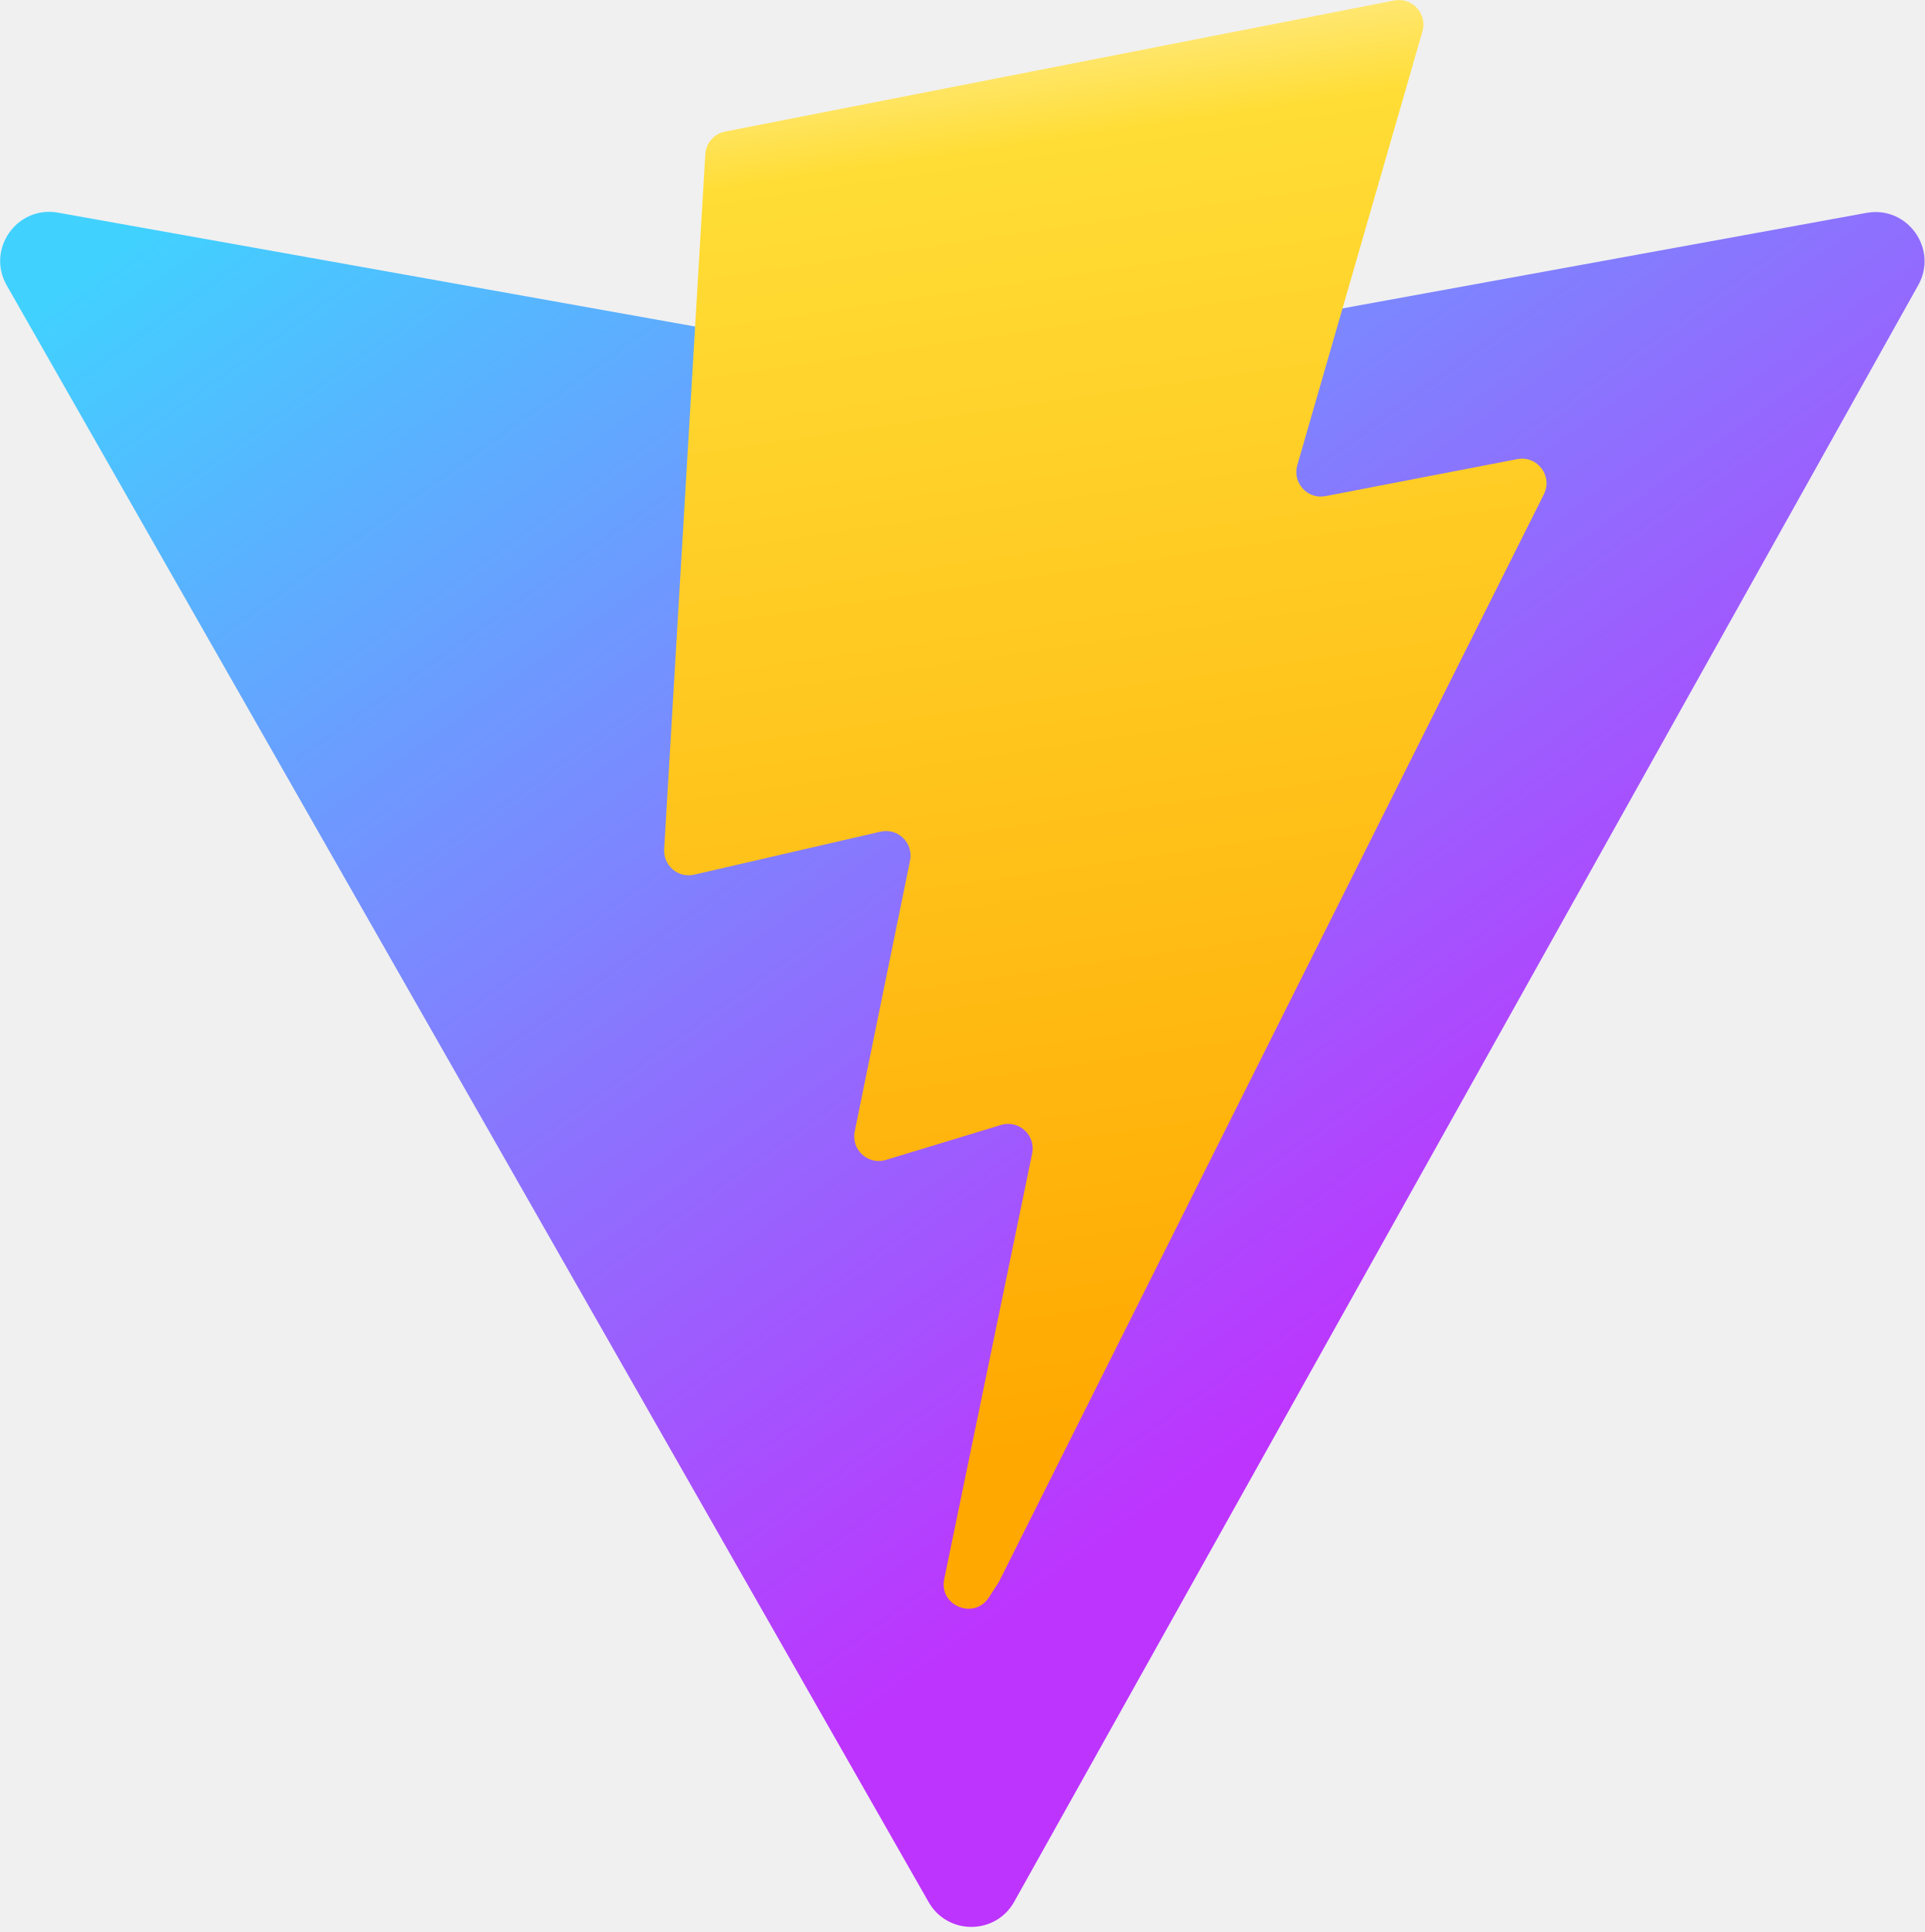
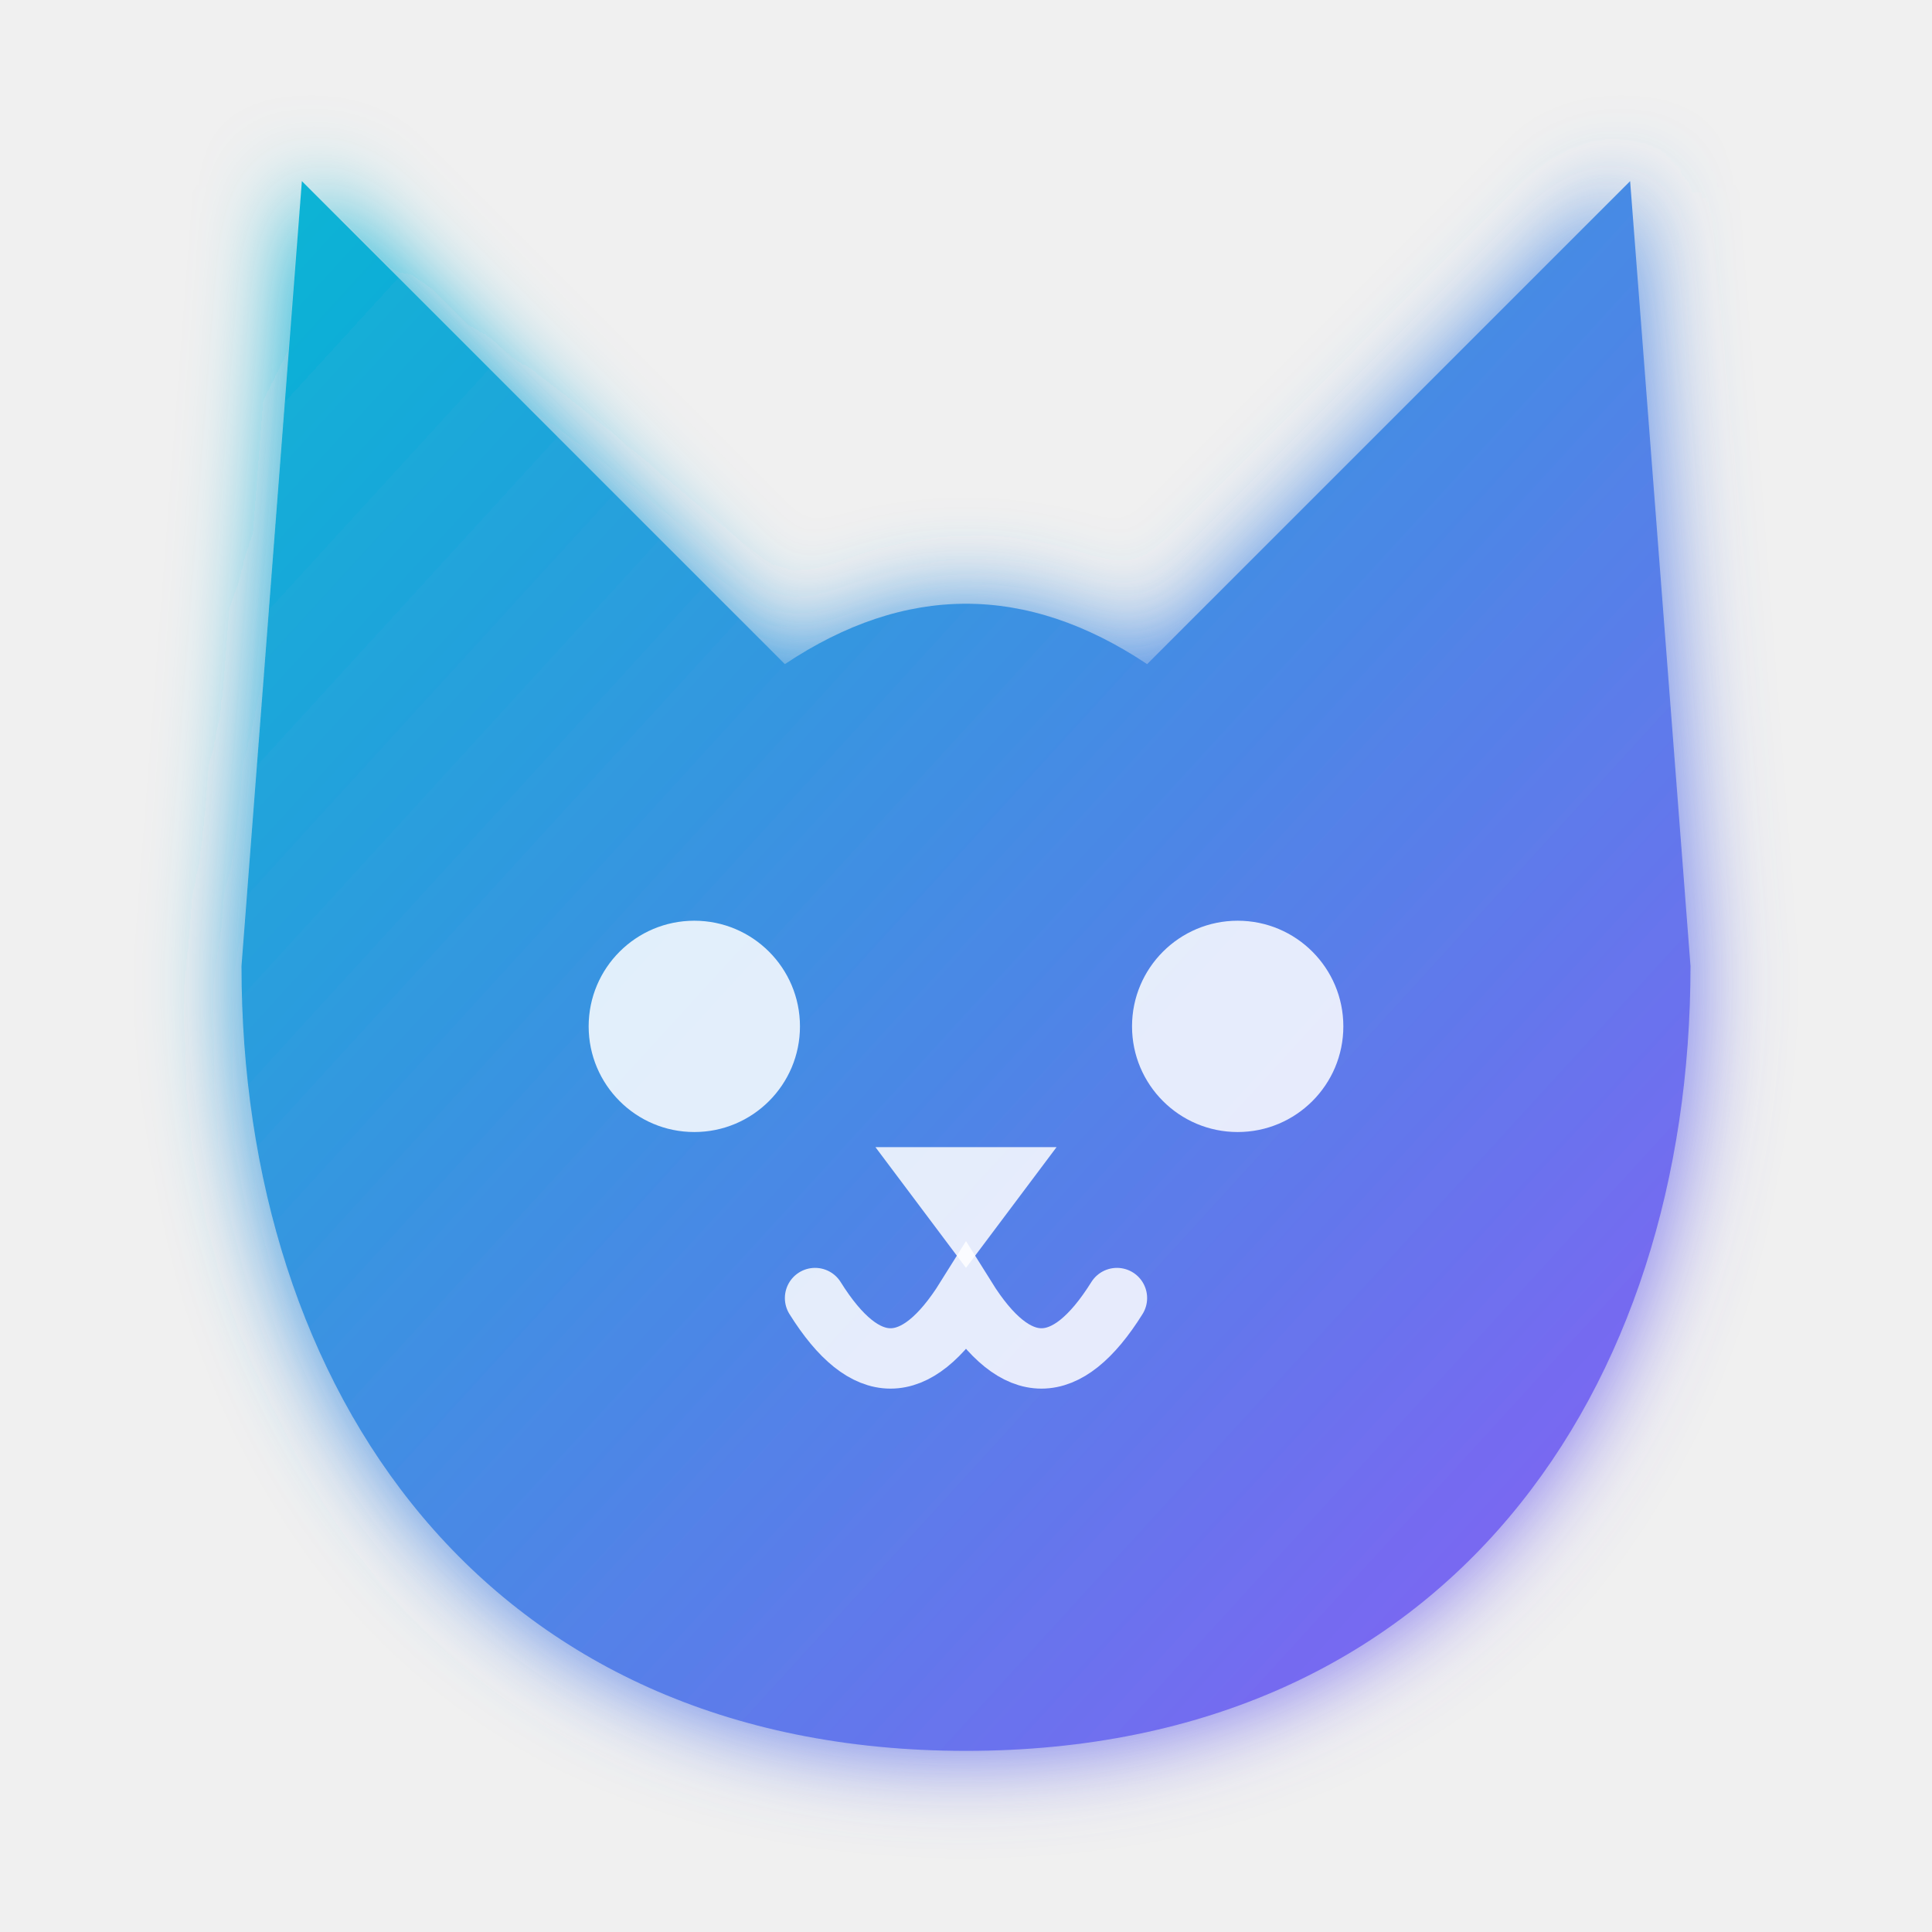
- <svg xmlns="http://www.w3.org/2000/svg" aria-hidden="true" role="img" class="iconify iconify--logos" width="31.88" height="32" preserveAspectRatio="xMidYMid meet" viewBox="0 0 256 257">
+ <svg xmlns="http://www.w3.org/2000/svg" width="64" height="64" viewBox="0 0 64 64">
  <defs>
-     <linearGradient id="IconifyId1813088fe1fbc01fb466" x1="-.828%" x2="57.636%" y1="7.652%" y2="78.411%">
-       <stop offset="0%" stop-color="#41D1FF" />
-       <stop offset="100%" stop-color="#BD34FE" />
+     <linearGradient id="catGrad" x1="0%" y1="0%" x2="100%" y2="100%">
+       <stop offset="0%" style="stop-color:#06b6d4;stop-opacity:1" />
+       <stop offset="100%" style="stop-color:#8b5cf6;stop-opacity:1" />
    </linearGradient>
-     <linearGradient id="IconifyId1813088fe1fbc01fb467" x1="43.376%" x2="50.316%" y1="2.242%" y2="89.03%">
-       <stop offset="0%" stop-color="#FFEA83" />
-       <stop offset="8.333%" stop-color="#FFDD35" />
-       <stop offset="100%" stop-color="#FFA800" />
-     </linearGradient>
+     <filter id="glow" x="-20%" y="-20%" width="140%" height="140%">
+       <feGaussianBlur stdDeviation="1.5" result="glowBlur" />
+       <feMerge>
+         <feMergeNode in="glowBlur" />
+         <feMergeNode in="SourceGraphic" />
+       </feMerge>
+     </filter>
  </defs>
-   <path fill="url(#IconifyId1813088fe1fbc01fb466)" d="M255.153 37.938L134.897 252.976c-2.483 4.44-8.862 4.466-11.382.048L.875 37.958c-2.746-4.814 1.371-10.646 6.827-9.67l120.385 21.517a6.537 6.537 0 0 0 2.322-.004l117.867-21.483c5.438-.991 9.574 4.796 6.877 9.62Z" />
-   <path fill="url(#IconifyId1813088fe1fbc01fb467)" d="M185.432.063L96.44 17.501a3.268 3.268 0 0 0-2.634 3.014l-5.474 92.456a3.268 3.268 0 0 0 3.997 3.378l24.777-5.718c2.318-.535 4.413 1.507 3.936 3.838l-7.361 36.047c-.495 2.426 1.782 4.5 4.151 3.78l15.304-4.649c2.372-.72 4.652 1.36 4.15 3.788l-11.698 56.621c-.732 3.542 3.979 5.473 5.943 2.437l1.313-2.028l72.516-144.72c1.215-2.423-.88-5.186-3.54-4.672l-25.505 4.922c-2.396.462-4.435-1.77-3.759-4.114l16.646-57.705c.677-2.35-1.37-4.583-3.769-4.113Z" />
+   <path fill="url(#catGrad)" filter="url(#glow)" d="M 32 58         C 16 58 8 46 8 32         L 10 6         L 26 22         Q 32 18 38 22         L 54 6         L 56 32         C 56 46 48 58 32 58 Z" />
+   <g fill="#ffffff" opacity="0.85">
+     <circle cx="23" cy="34" r="3.5" />
+     <circle cx="41" cy="34" r="3.5" />
+     <polygon points="32,42 29,38 35,38" />
+   </g>
+   <path d="M 27 43 Q 29.5 47 32 43 Q 34.5 47 37 43" fill="none" stroke="#ffffff" stroke-width="2" stroke-linecap="round" opacity="0.85" />
</svg>
